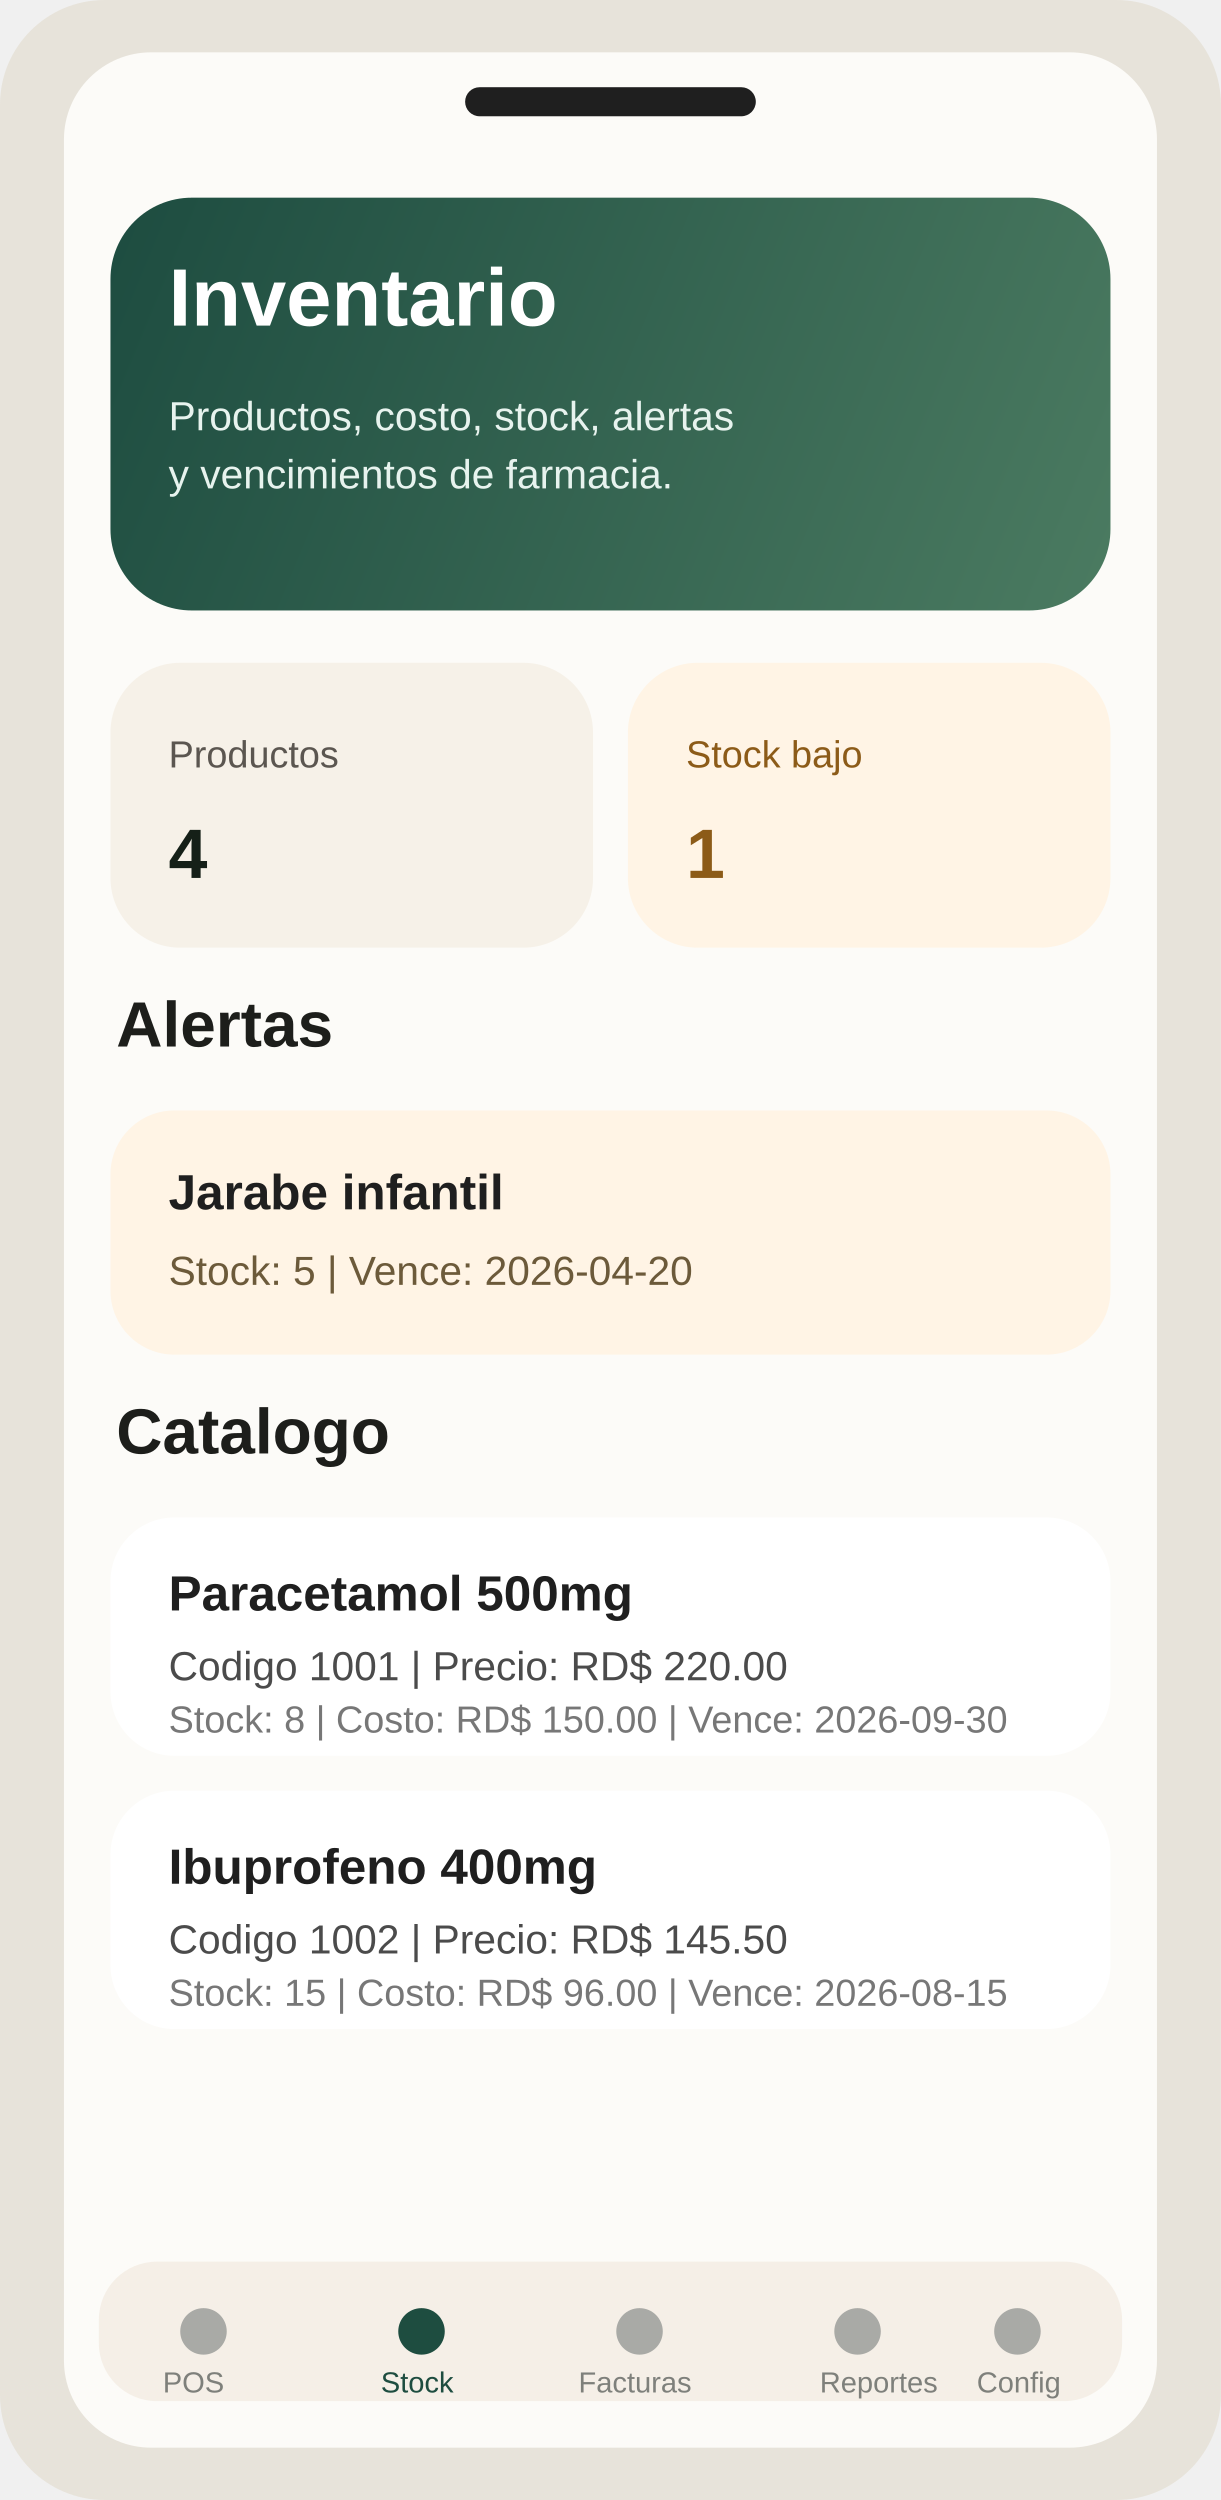
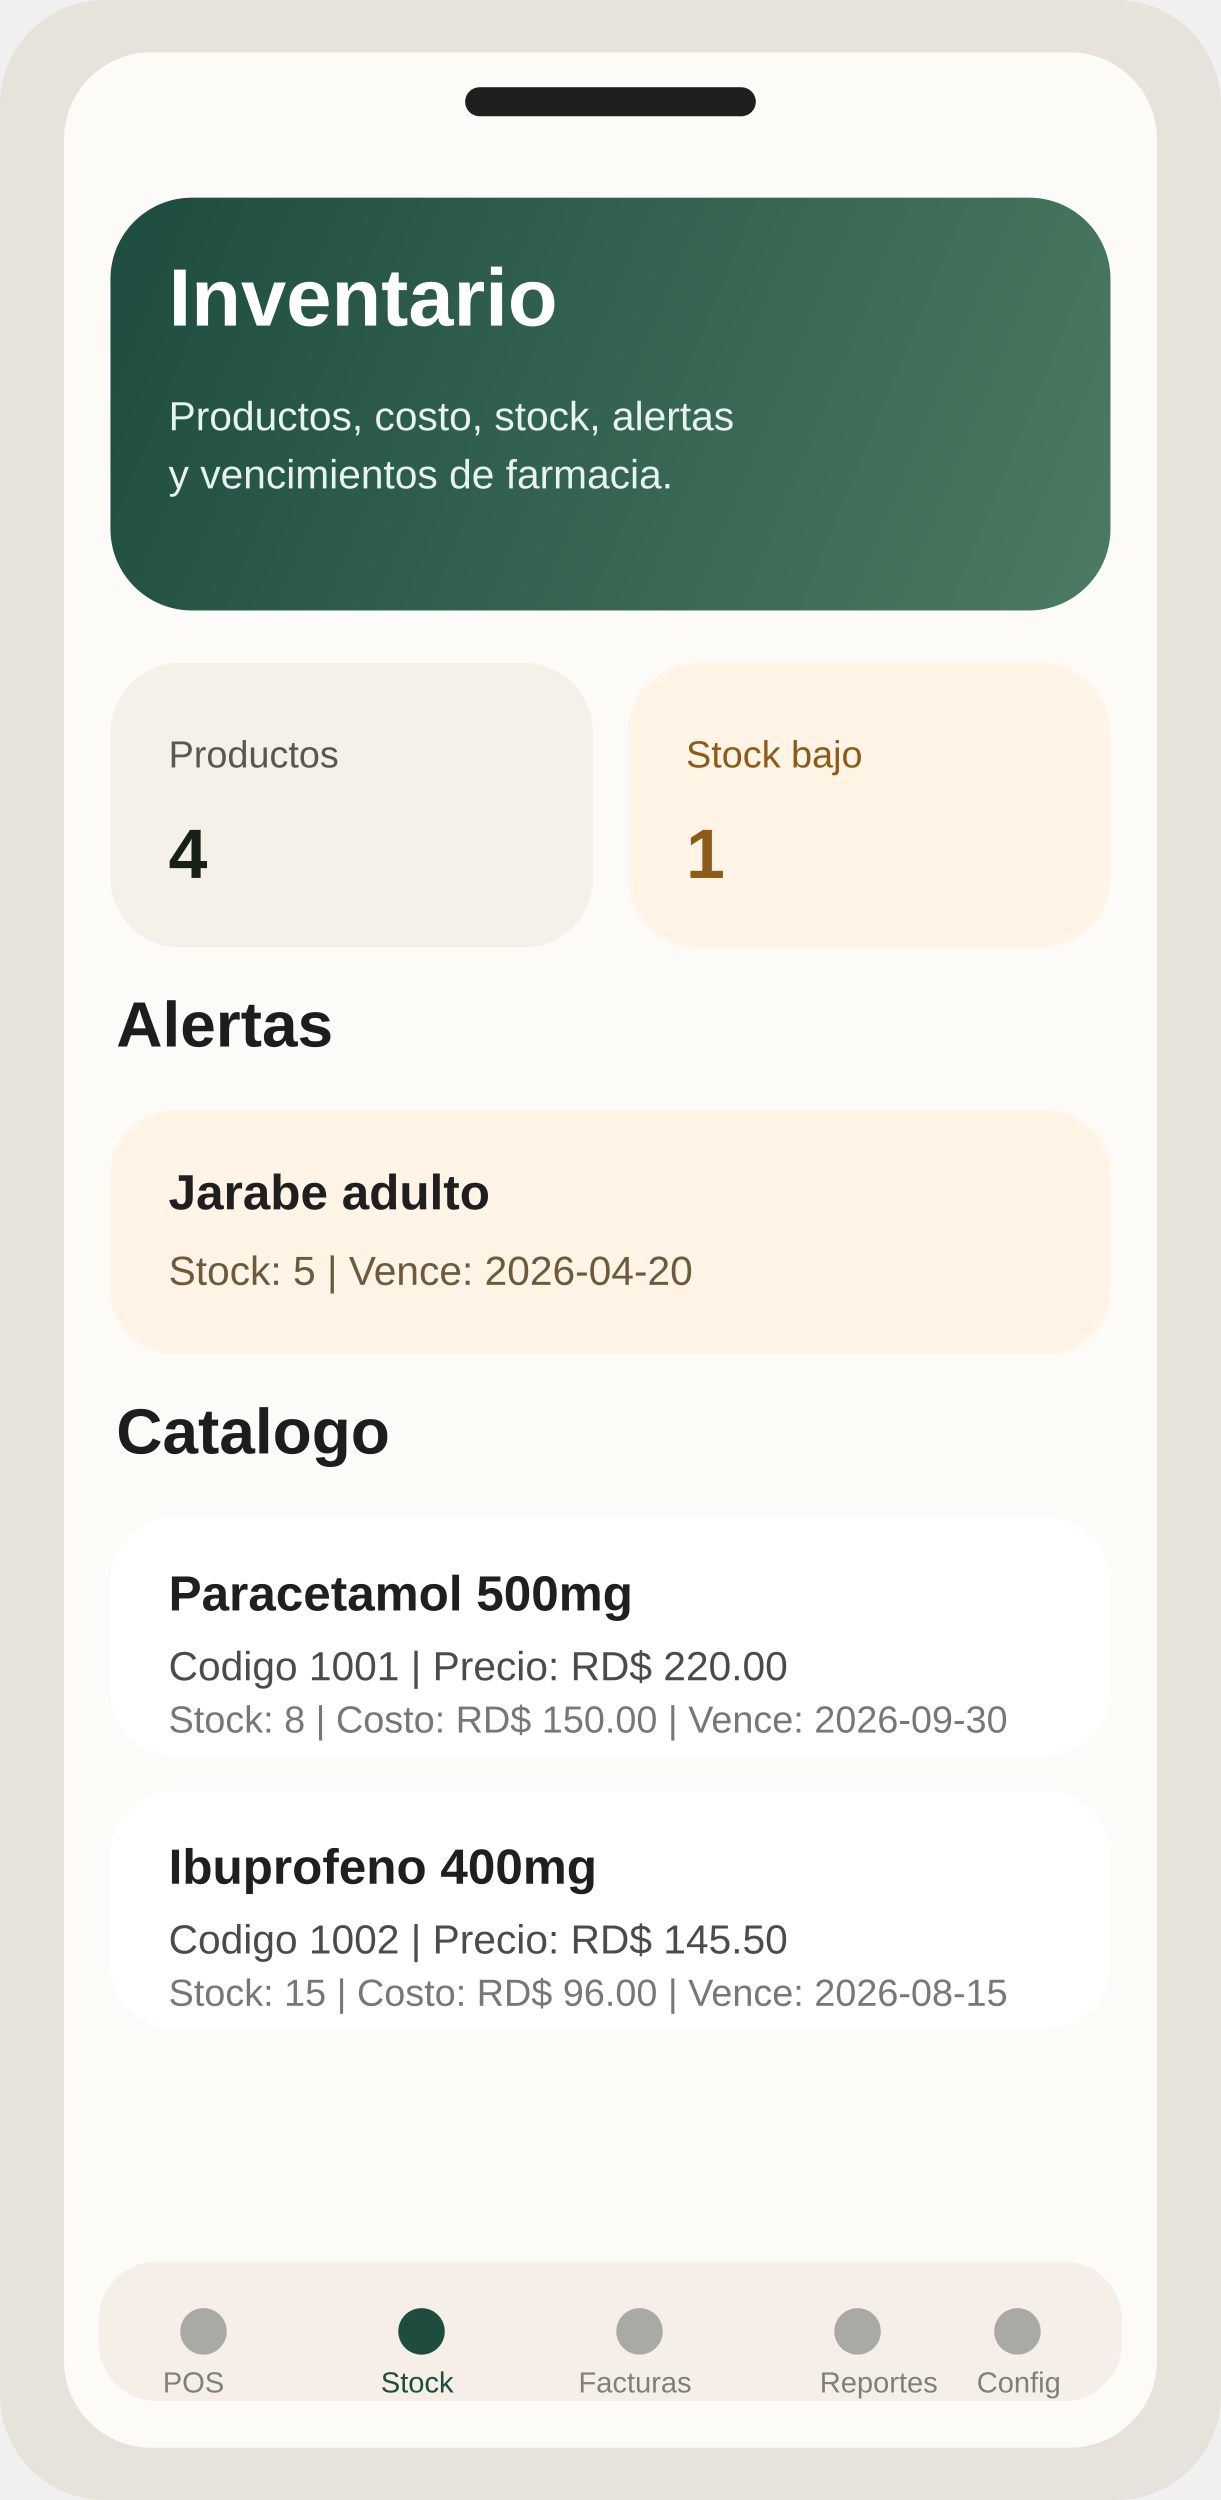
<svg xmlns="http://www.w3.org/2000/svg" width="420" height="860" viewBox="0 0 420 860" fill="none">
  <rect width="420" height="860" rx="36" fill="#E7E3DA" />
  <rect x="22" y="18" width="376" height="824" rx="30" fill="#FCFBF8" />
  <rect x="160" y="30" width="100" height="10" rx="5" fill="#1F1F1F" />
  <rect x="38" y="68" width="344" height="142" rx="28" fill="url(#hero)" />
  <text x="58" y="112" fill="white" font-family="Segoe UI, Arial, sans-serif" font-size="28" font-weight="700">Inventario</text>
  <text x="58" y="148" fill="#E7F3EE" font-family="Segoe UI, Arial, sans-serif" font-size="14">Productos, costo, stock, alertas</text>
  <text x="58" y="168" fill="#E7F3EE" font-family="Segoe UI, Arial, sans-serif" font-size="14">y vencimientos de farmacia.</text>
  <rect x="38" y="228" width="166" height="98" rx="24" fill="#F6F1E8" />
  <text x="58" y="264" fill="#5B5650" font-family="Segoe UI, Arial, sans-serif" font-size="13">Productos</text>
  <text x="58" y="302" fill="#152018" font-family="Segoe UI, Arial, sans-serif" font-size="24" font-weight="700">4</text>
  <rect x="216" y="228" width="166" height="98" rx="24" fill="#FFF4E5" />
  <text x="236" y="264" fill="#8C5B18" font-family="Segoe UI, Arial, sans-serif" font-size="13">Stock bajo</text>
  <text x="236" y="302" fill="#8C5B18" font-family="Segoe UI, Arial, sans-serif" font-size="24" font-weight="700">1</text>
  <text x="40" y="360" fill="#1D1E1B" font-family="Segoe UI, Arial, sans-serif" font-size="22" font-weight="700">Alertas</text>
  <rect x="38" y="382" width="344" height="84" rx="22" fill="#FFF4E5" />
-   <text x="58" y="416" fill="#1F1F1F" font-family="Segoe UI, Arial, sans-serif" font-size="17" font-weight="700">Jarabe infantil</text>
+   <text x="58" y="416" fill="#1F1F1F" font-family="Segoe UI, Arial, sans-serif" font-size="17" font-weight="700">Jarabe adulto</text>
  <text x="58" y="442" fill="#6C5A3A" font-family="Segoe UI, Arial, sans-serif" font-size="14">Stock: 5 | Vence: 2026-04-20</text>
  <text x="40" y="500" fill="#1D1E1B" font-family="Segoe UI, Arial, sans-serif" font-size="22" font-weight="700">Catalogo</text>
  <rect x="38" y="522" width="344" height="82" rx="22" fill="white" />
  <text x="58" y="554" fill="#1F1F1F" font-family="Segoe UI, Arial, sans-serif" font-size="17" font-weight="700">Paracetamol 500mg</text>
  <text x="58" y="578" fill="#4B4B4B" font-family="Segoe UI, Arial, sans-serif" font-size="14">Codigo 1001 | Precio: RD$ 220.00</text>
  <text x="58" y="596" fill="#777777" font-family="Segoe UI, Arial, sans-serif" font-size="13">Stock: 8 | Costo: RD$ 150.00 | Vence: 2026-09-30</text>
  <rect x="38" y="616" width="344" height="82" rx="22" fill="white" />
  <text x="58" y="648" fill="#1F1F1F" font-family="Segoe UI, Arial, sans-serif" font-size="17" font-weight="700">Ibuprofeno 400mg</text>
  <text x="58" y="672" fill="#4B4B4B" font-family="Segoe UI, Arial, sans-serif" font-size="14">Codigo 1002 | Precio: RD$ 145.50</text>
  <text x="58" y="690" fill="#777777" font-family="Segoe UI, Arial, sans-serif" font-size="13">Stock: 15 | Costo: RD$ 96.00 | Vence: 2026-08-15</text>
  <rect x="34" y="778" width="352" height="48" rx="20" fill="#F5EFE7" />
  <circle cx="70" cy="802" r="8" fill="#A9AAA6" />
  <circle cx="145" cy="802" r="8" fill="#1E4D40" />
  <circle cx="220" cy="802" r="8" fill="#A9AAA6" />
  <circle cx="295" cy="802" r="8" fill="#A9AAA6" />
  <circle cx="350" cy="802" r="8" fill="#A9AAA6" />
  <text x="56" y="823" fill="#7E807B" font-family="Segoe UI, Arial, sans-serif" font-size="10">POS</text>
  <text x="131" y="823" fill="#1E4D40" font-family="Segoe UI, Arial, sans-serif" font-size="10">Stock</text>
  <text x="199" y="823" fill="#7E807B" font-family="Segoe UI, Arial, sans-serif" font-size="10">Facturas</text>
  <text x="282" y="823" fill="#7E807B" font-family="Segoe UI, Arial, sans-serif" font-size="10">Reportes</text>
  <text x="336" y="823" fill="#7E807B" font-family="Segoe UI, Arial, sans-serif" font-size="10">Config</text>
  <defs>
    <linearGradient id="hero" x1="38" y1="68" x2="382" y2="210" gradientUnits="userSpaceOnUse">
      <stop stop-color="#1D4C40" />
      <stop offset="1" stop-color="#4B7B61" />
    </linearGradient>
  </defs>
</svg>
